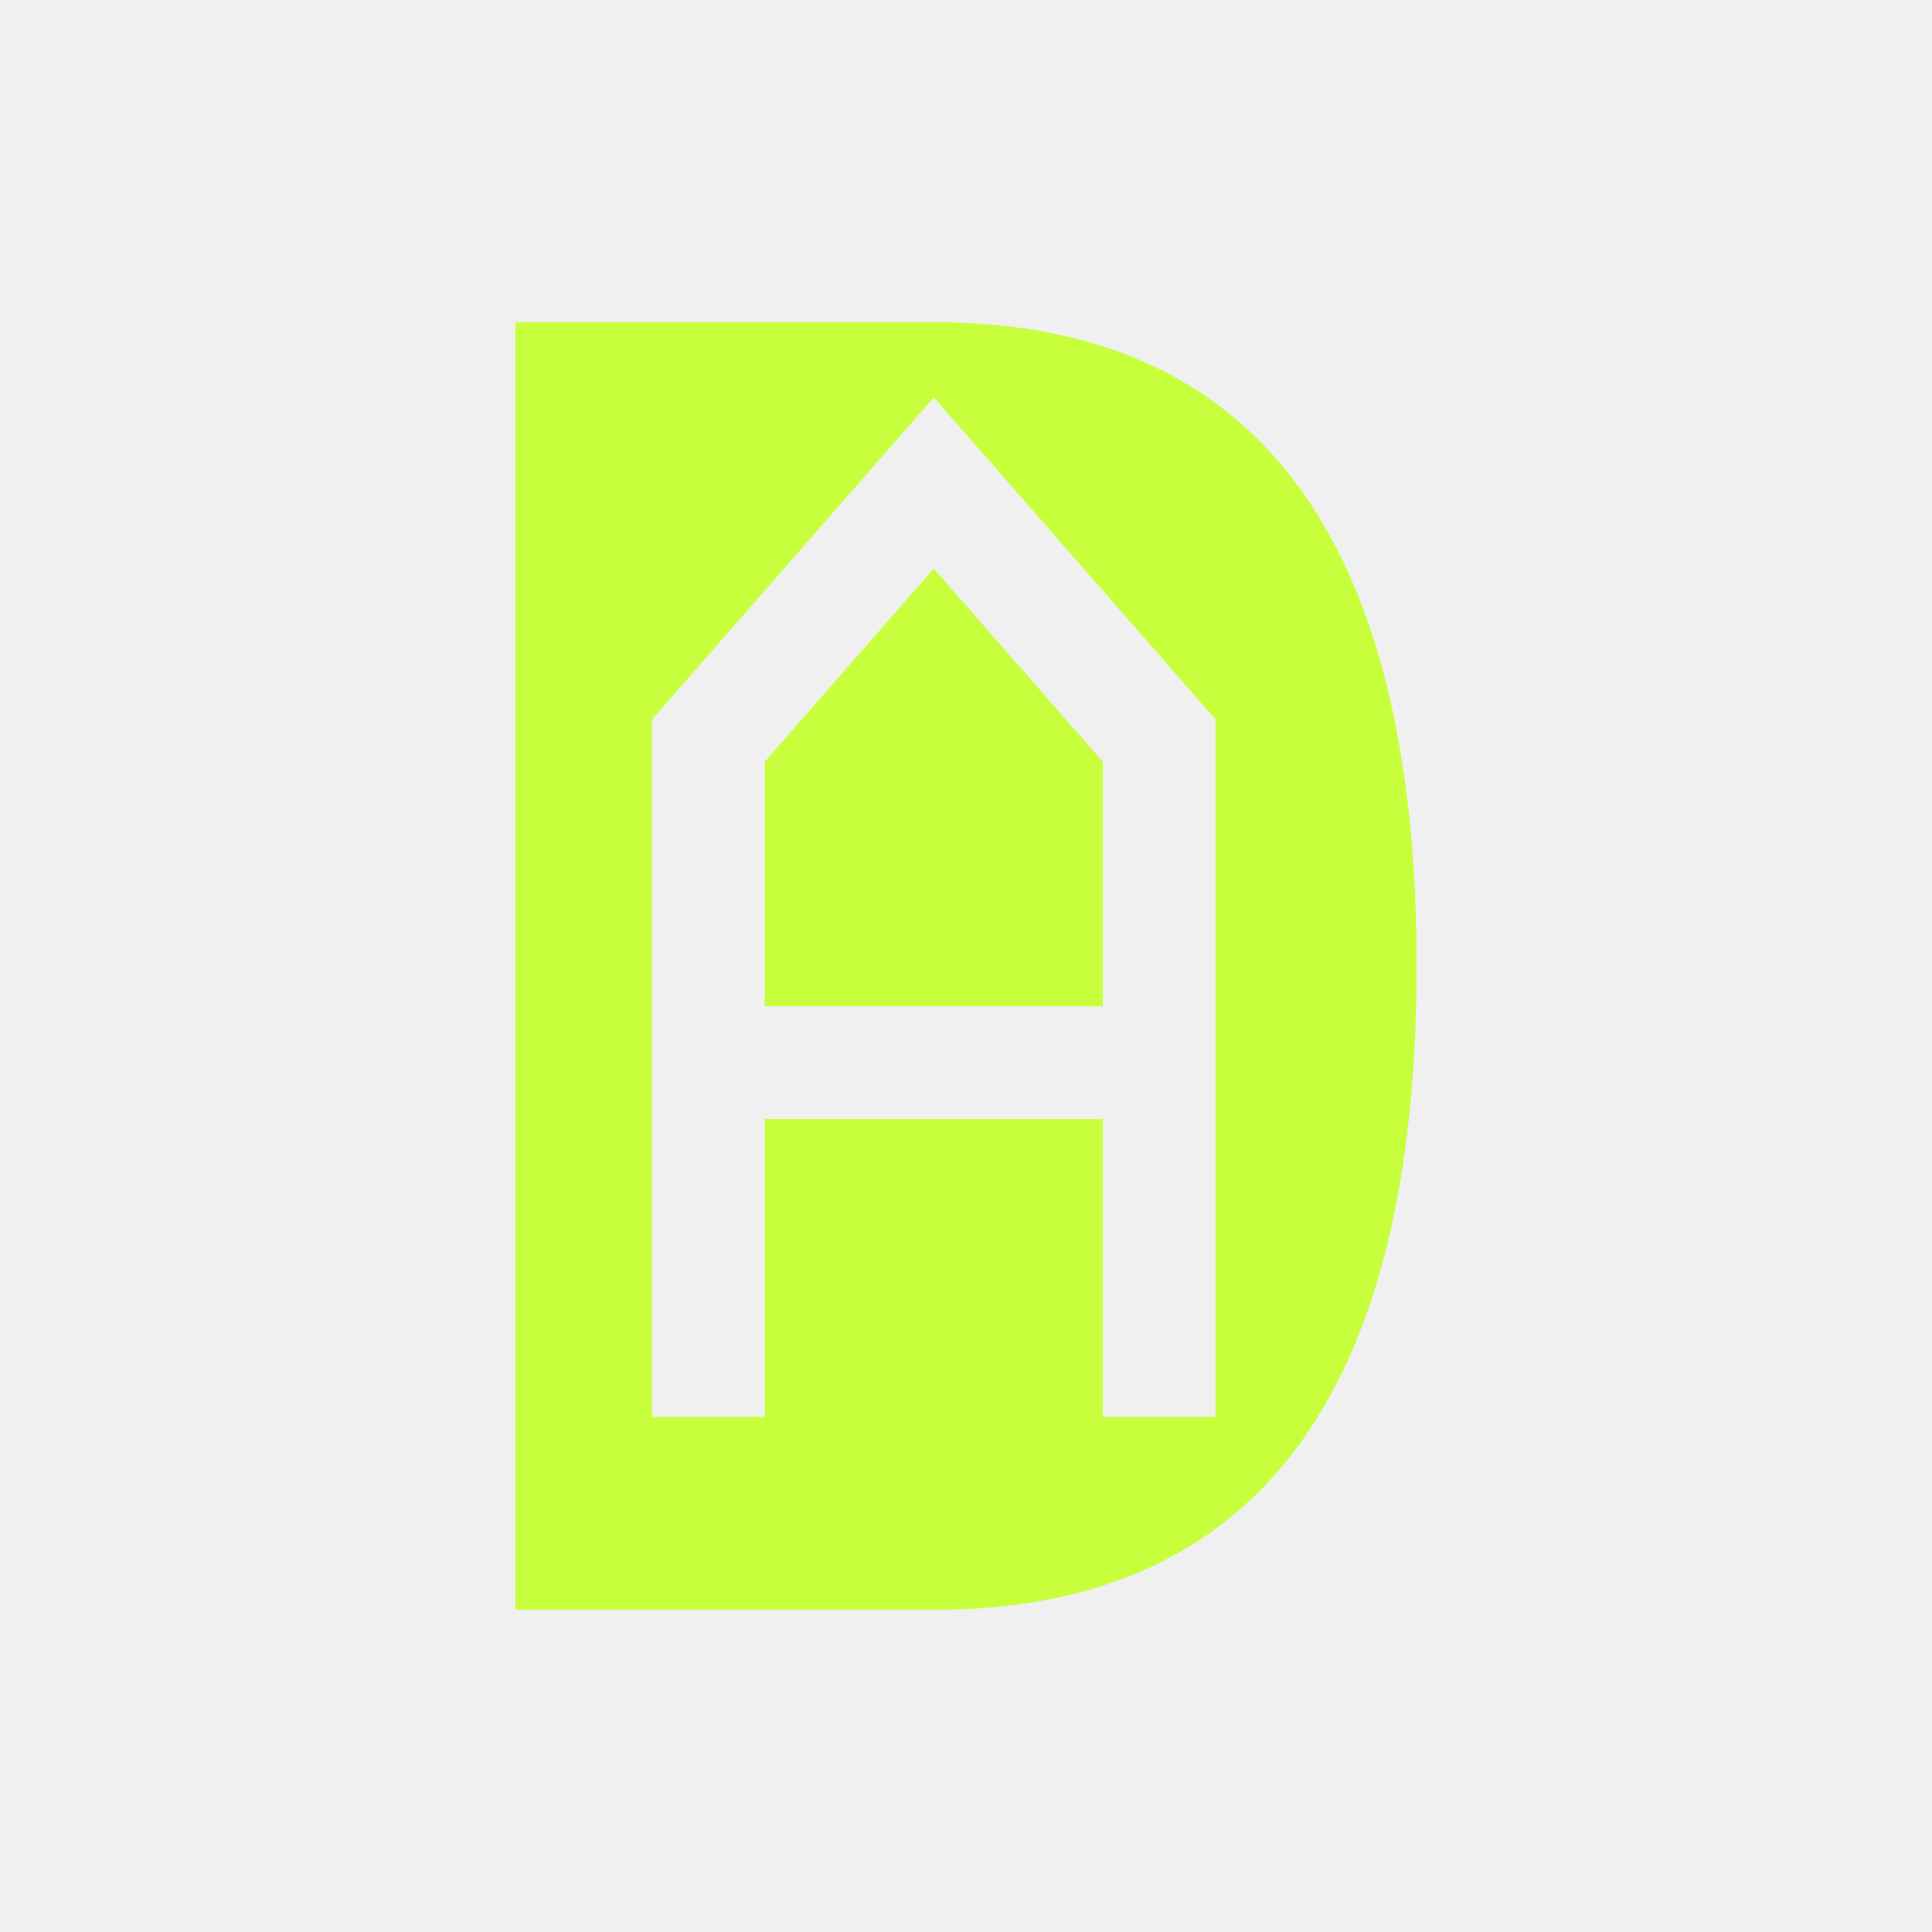
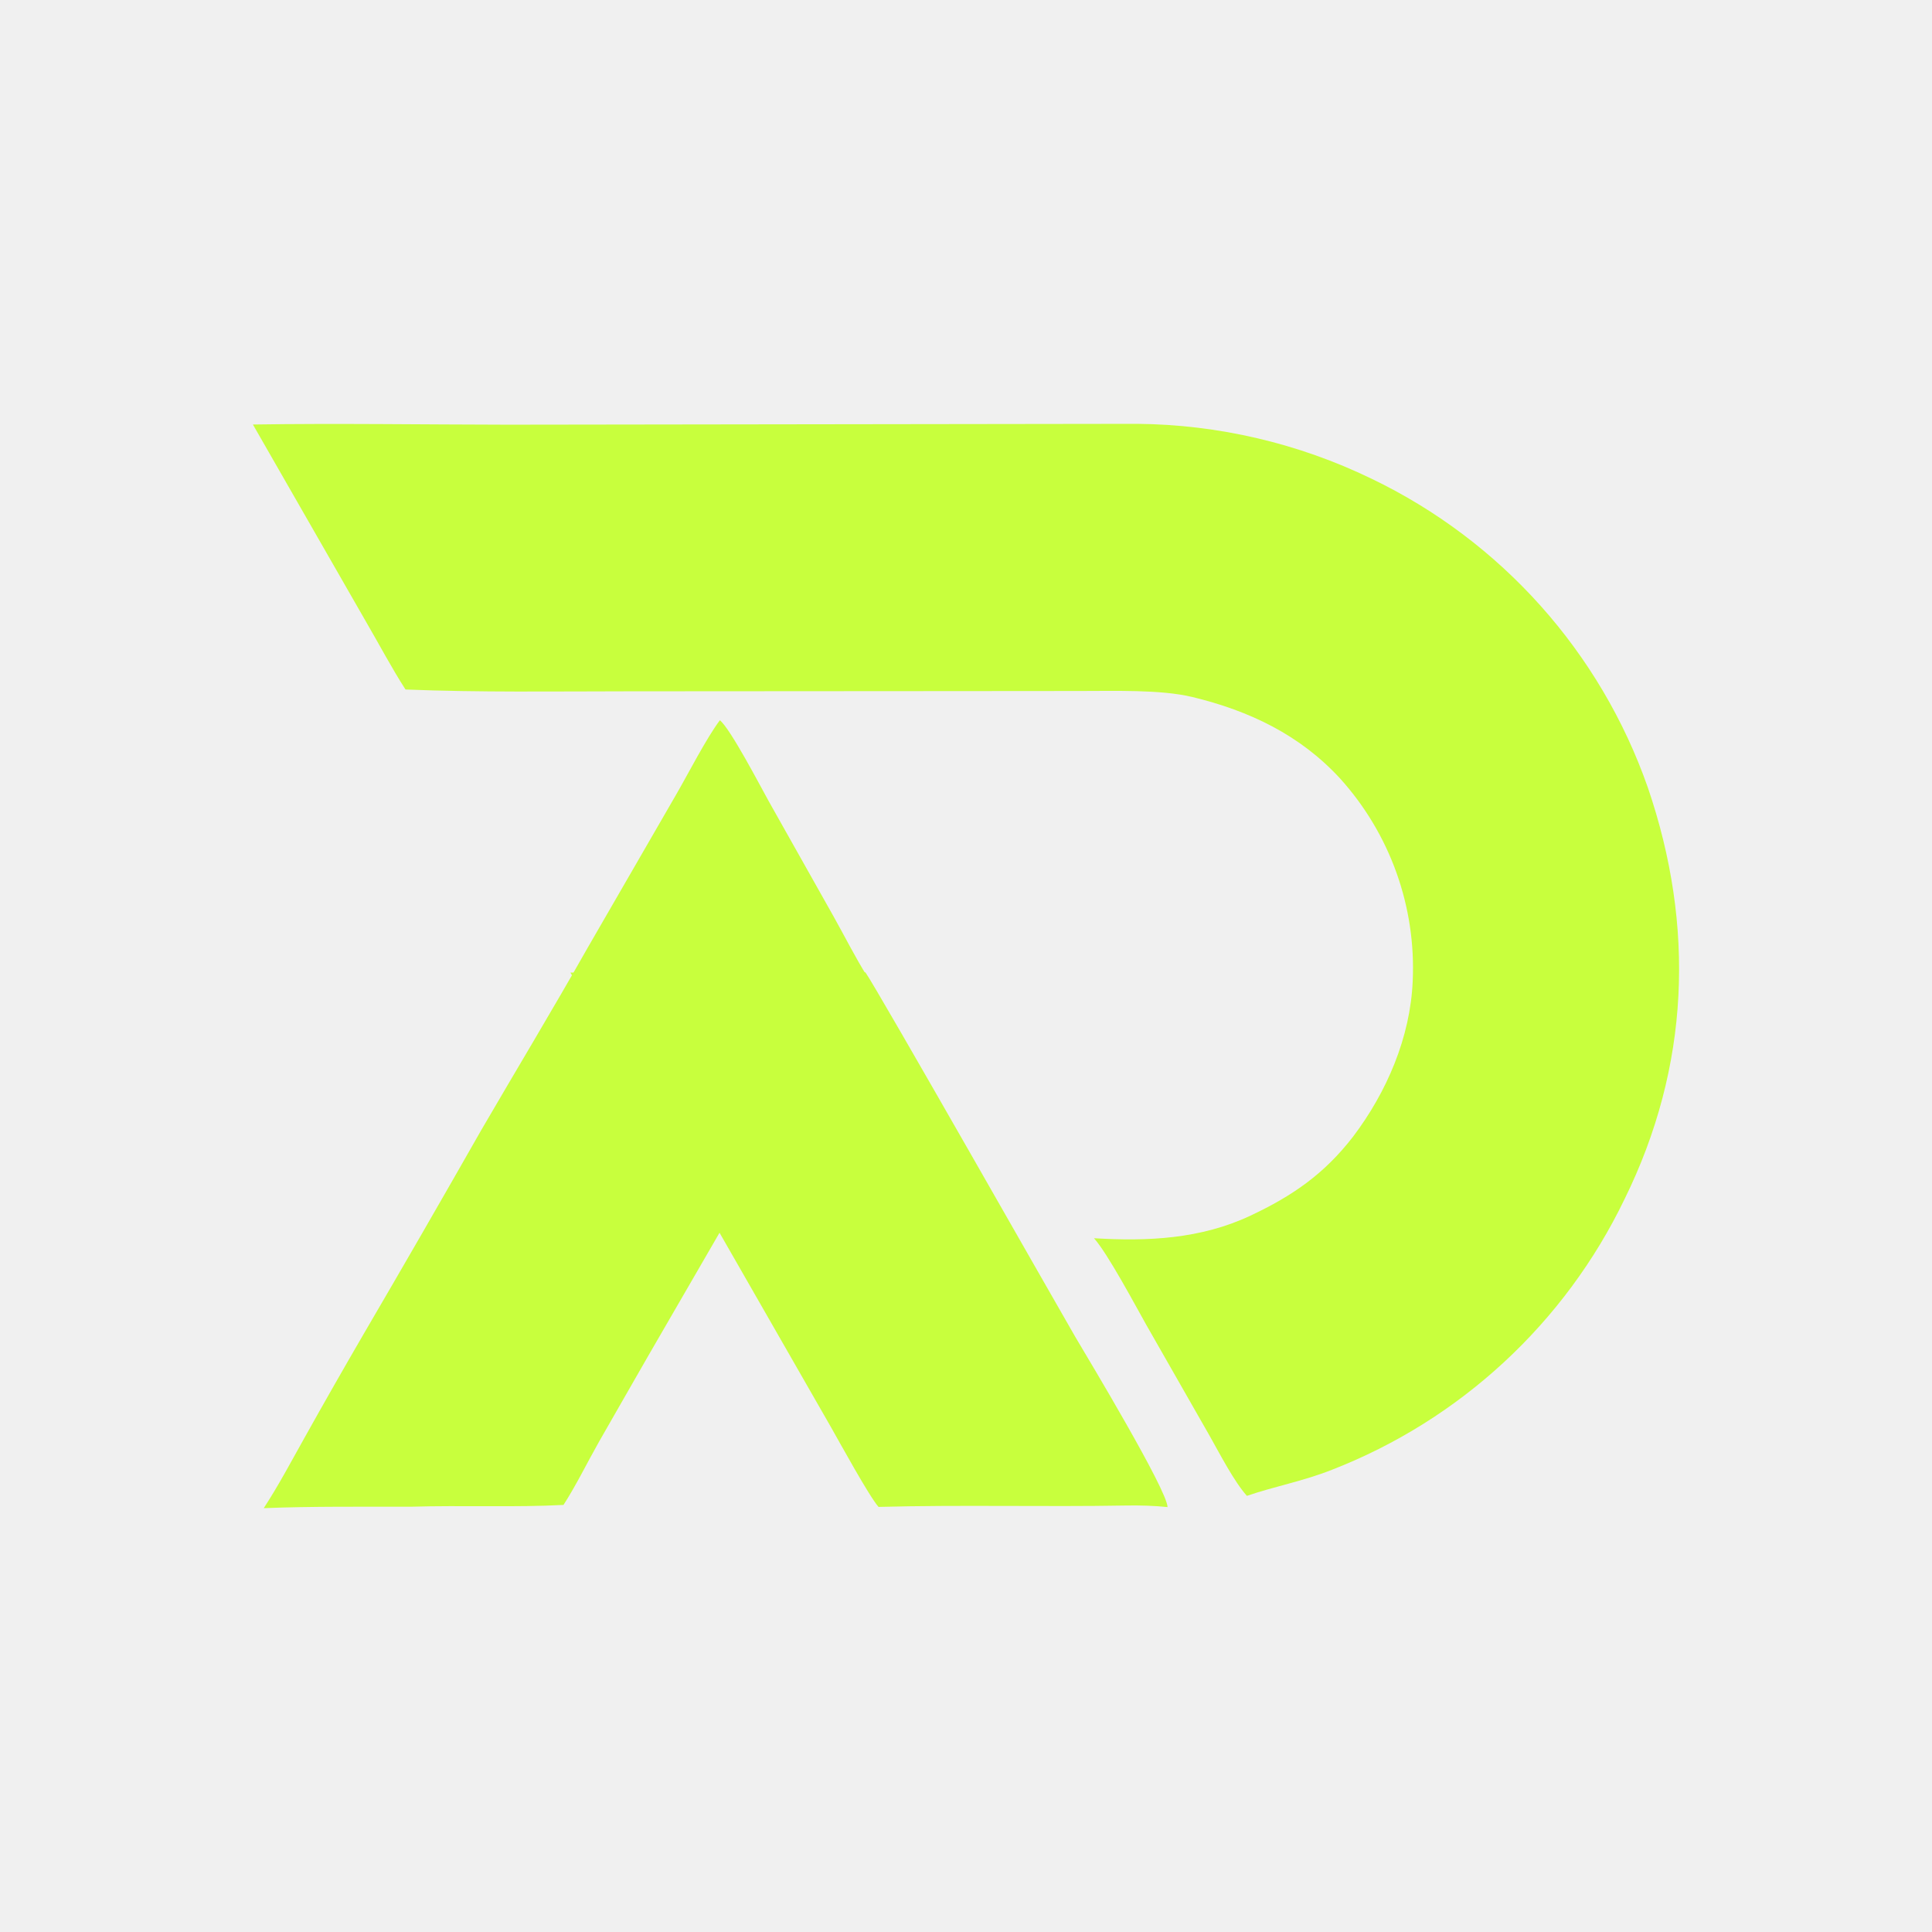
- <svg xmlns="http://www.w3.org/2000/svg" viewBox="0 0 120 120" fill="none" role="img" aria-label="DA">
-   <mask id="daCutF" maskUnits="userSpaceOnUse" x="0" y="0" width="120" height="120">
-     <rect width="120" height="120" fill="#000" />
-     <path d="M32 20H58Q88 20 88 60Q88 100 58 100H32Z" fill="#fff" />
-     <path d="M44 88V46L58 30L72 46V88M44 66H72" stroke="#000" stroke-width="7" />
-   </mask>
-   <path d="M32 20H58Q88 20 88 60Q88 100 58 100H32Z" fill="#C8FF3D" mask="url(#daCutF)" />
+ <svg xmlns="http://www.w3.org/2000/svg" width="1024" height="1024" viewBox="0 0 1024 1024" fill="none">
+   <path d="M602.553 224.64C645.706 224.996 688.237 234.953 727.066 253.787C795.647 286.769 848.301 345.662 873.416 417.488C898.509 490.952 895.568 565.445 861.057 635.534C829.411 701.224 774.034 752.48 706.095 778.961C690.399 785.177 676.462 787.519 660.878 792.83C654.078 785.26 646.447 770.411 641.165 761.075L607.573 702.241C601.536 691.507 587.119 664.428 579.84 656.282C608.396 658.031 636.474 656.706 662.793 644.31C685.17 633.773 701.891 622.207 717.145 602.459C735.018 578.841 747.49 549.843 748.762 520.013C750.595 480.533 736.762 441.927 710.263 412.602C689.015 389.519 662.217 376.744 632.022 369.442C615.115 365.351 590.119 366.281 571.917 366.24L503.733 366.296L333.366 366.406C294.112 366.436 254.101 367.03 214.924 365.453C207.475 353.877 201.1 341.72 194.168 329.83L134.042 224.999C178.517 224.313 224.579 225.038 269.218 225.092L602.553 224.64Z" fill="#C8FF3D" />
+   <path d="M381.547 381.756C387.181 386.279 402.861 416.456 407.456 424.684L441.814 485.743C447.545 495.941 453.443 507.657 459.525 517.328C456.308 522.121 452.145 530.826 449.206 536.17C443.349 546.601 437.362 556.958 431.248 567.24L344.01 717.883C335.243 733.293 326.308 748.59 317.567 764.015C311.284 775.101 305.53 786.958 298.67 797.64C273.638 798.994 244.197 797.797 218.251 798.582C192.764 798.65 165.209 798.321 139.791 799.36C147.797 787.047 154.261 774.765 161.439 761.965C171.681 743.638 182.079 725.393 192.631 707.246C213.689 671.22 234.538 635.072 255.177 598.807C274.057 566.356 292.876 535.194 311.464 502.347L358.206 421.434C364.649 410.338 374.417 391.201 381.547 381.756Z" fill="#C8FF3D" />
+   <path d="M302.333 515.5C353.856 515.652 407.219 516.216 458.693 515.38C464.225 522.896 565.156 700.536 569.899 708.525C577.088 720.651 618.745 789.935 618.812 798.784C611.869 798.044 604.089 797.834 597.101 797.954C553.485 798.732 509.179 797.513 465.641 798.695C460.598 792.972 445.137 764.673 440.37 756.31L302.333 515.5Z" fill="#C8FF3D" />
</svg>
